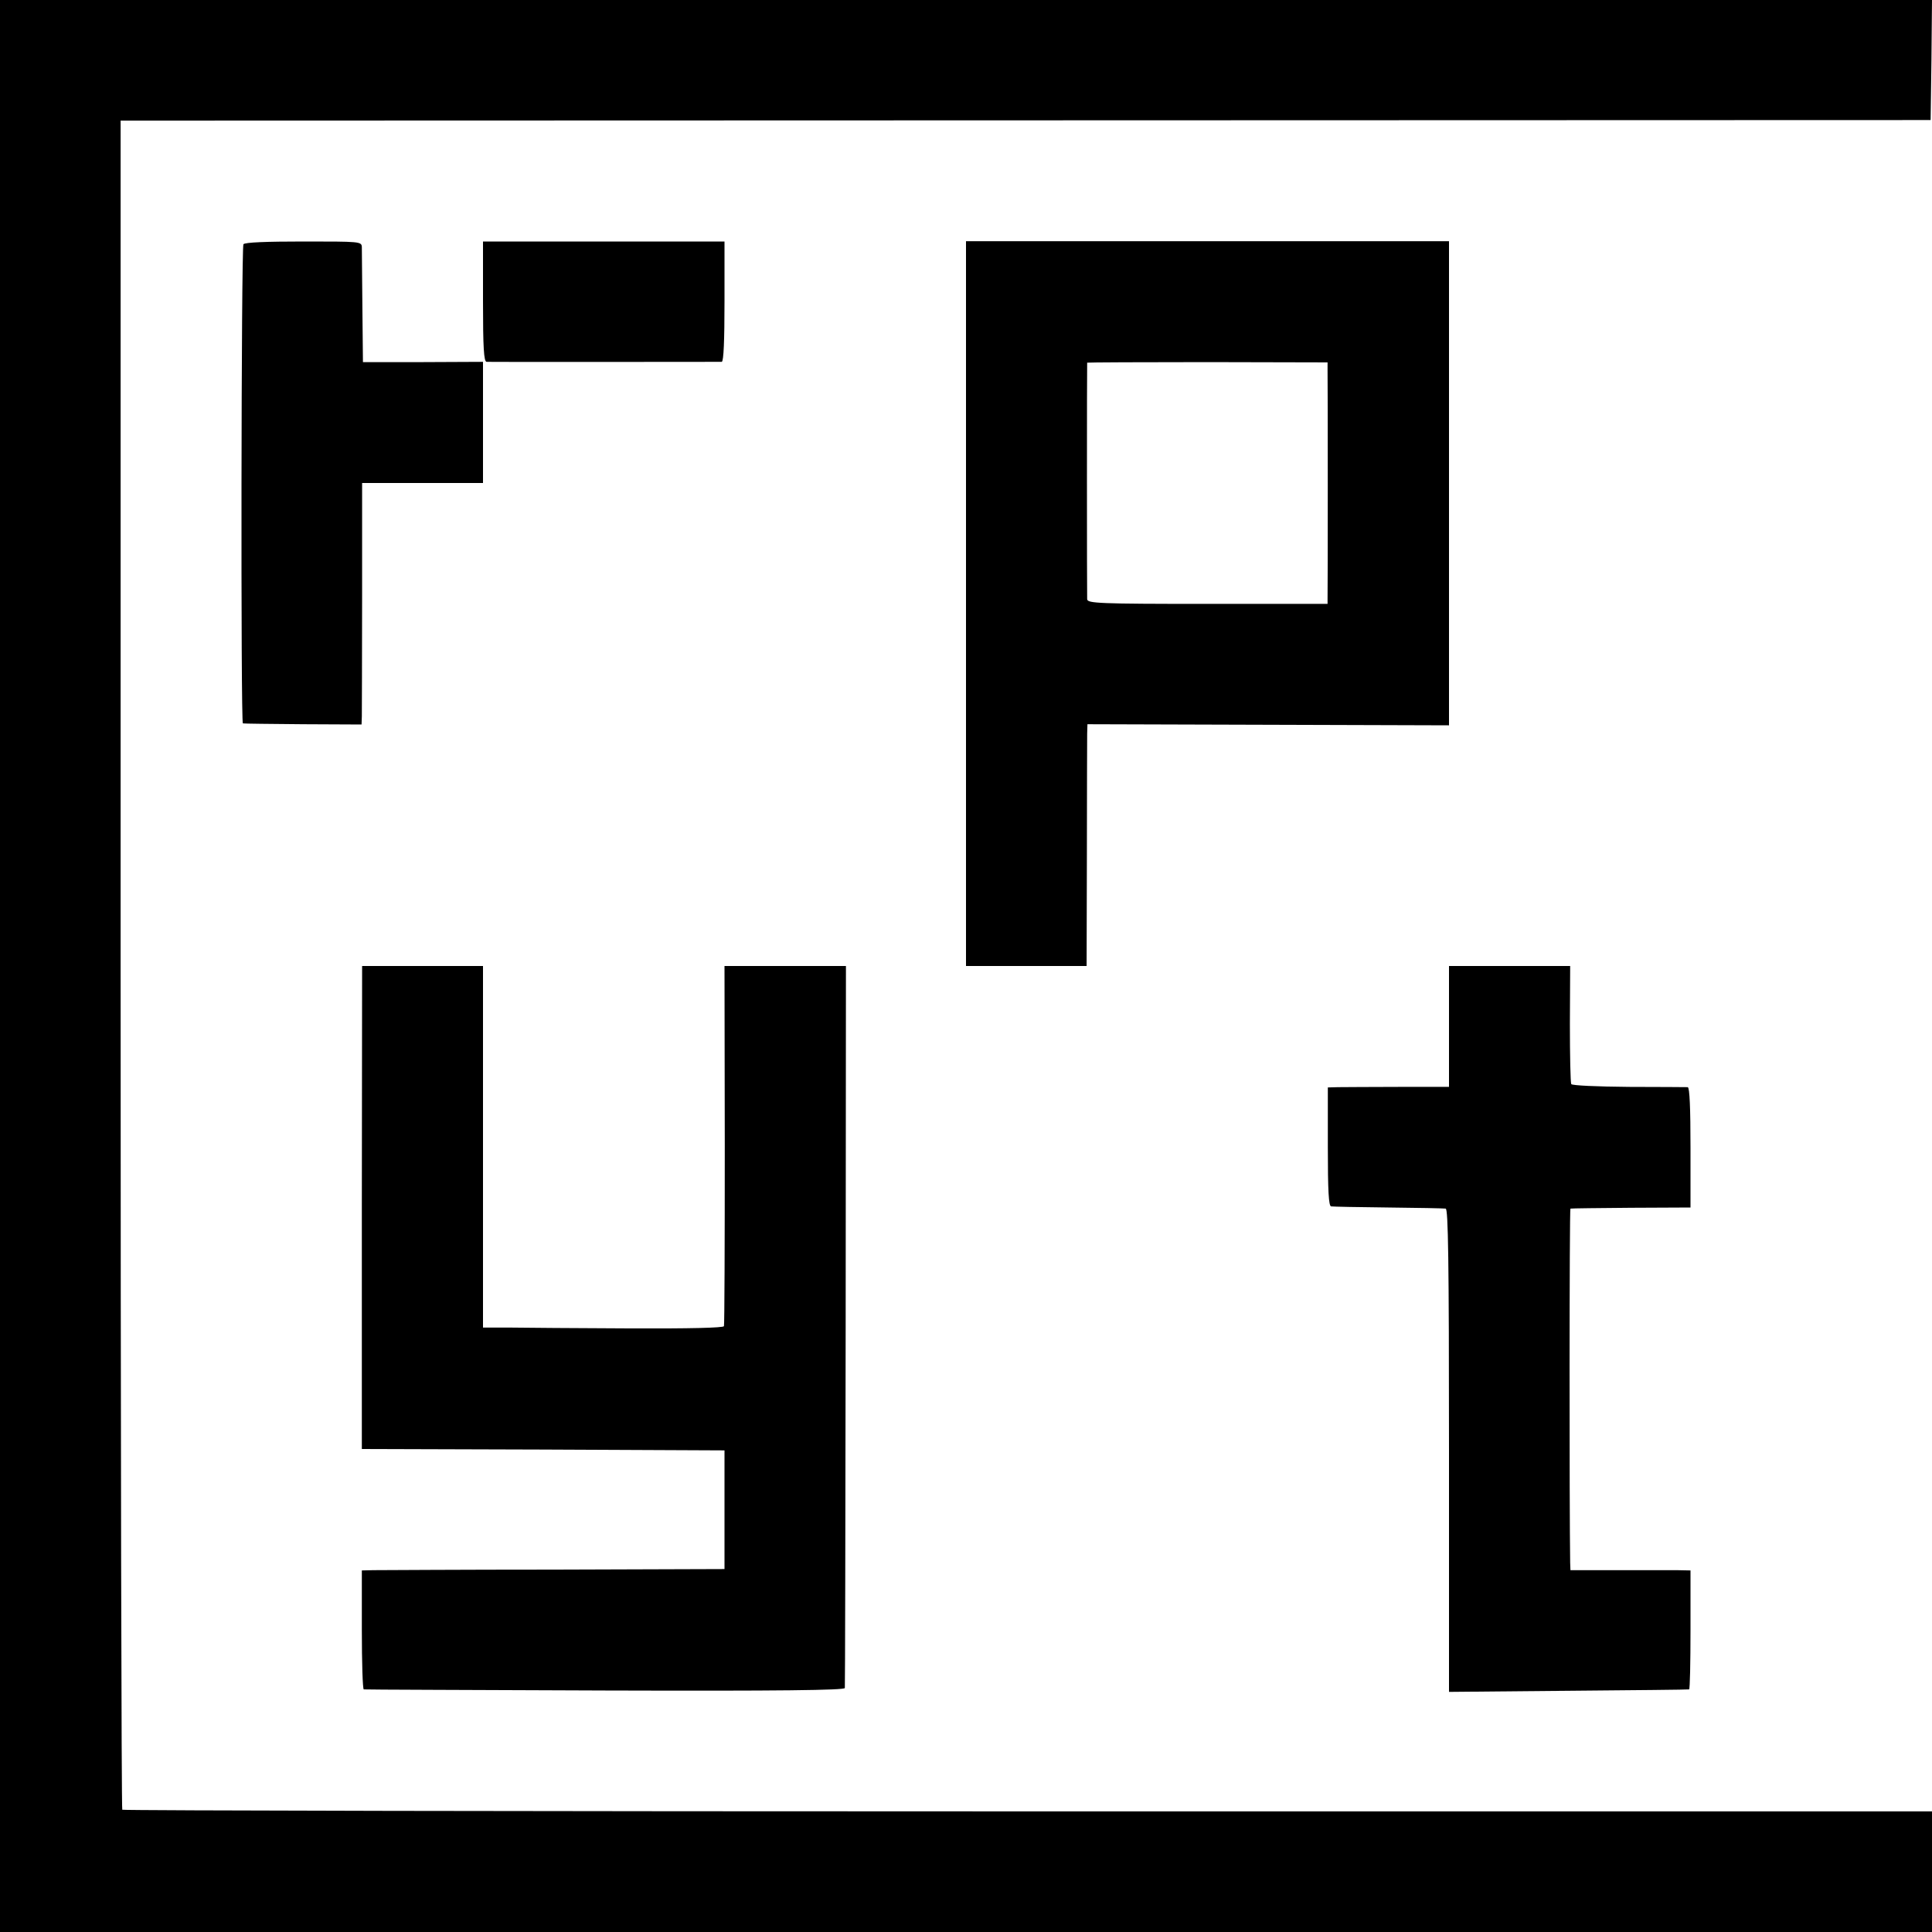
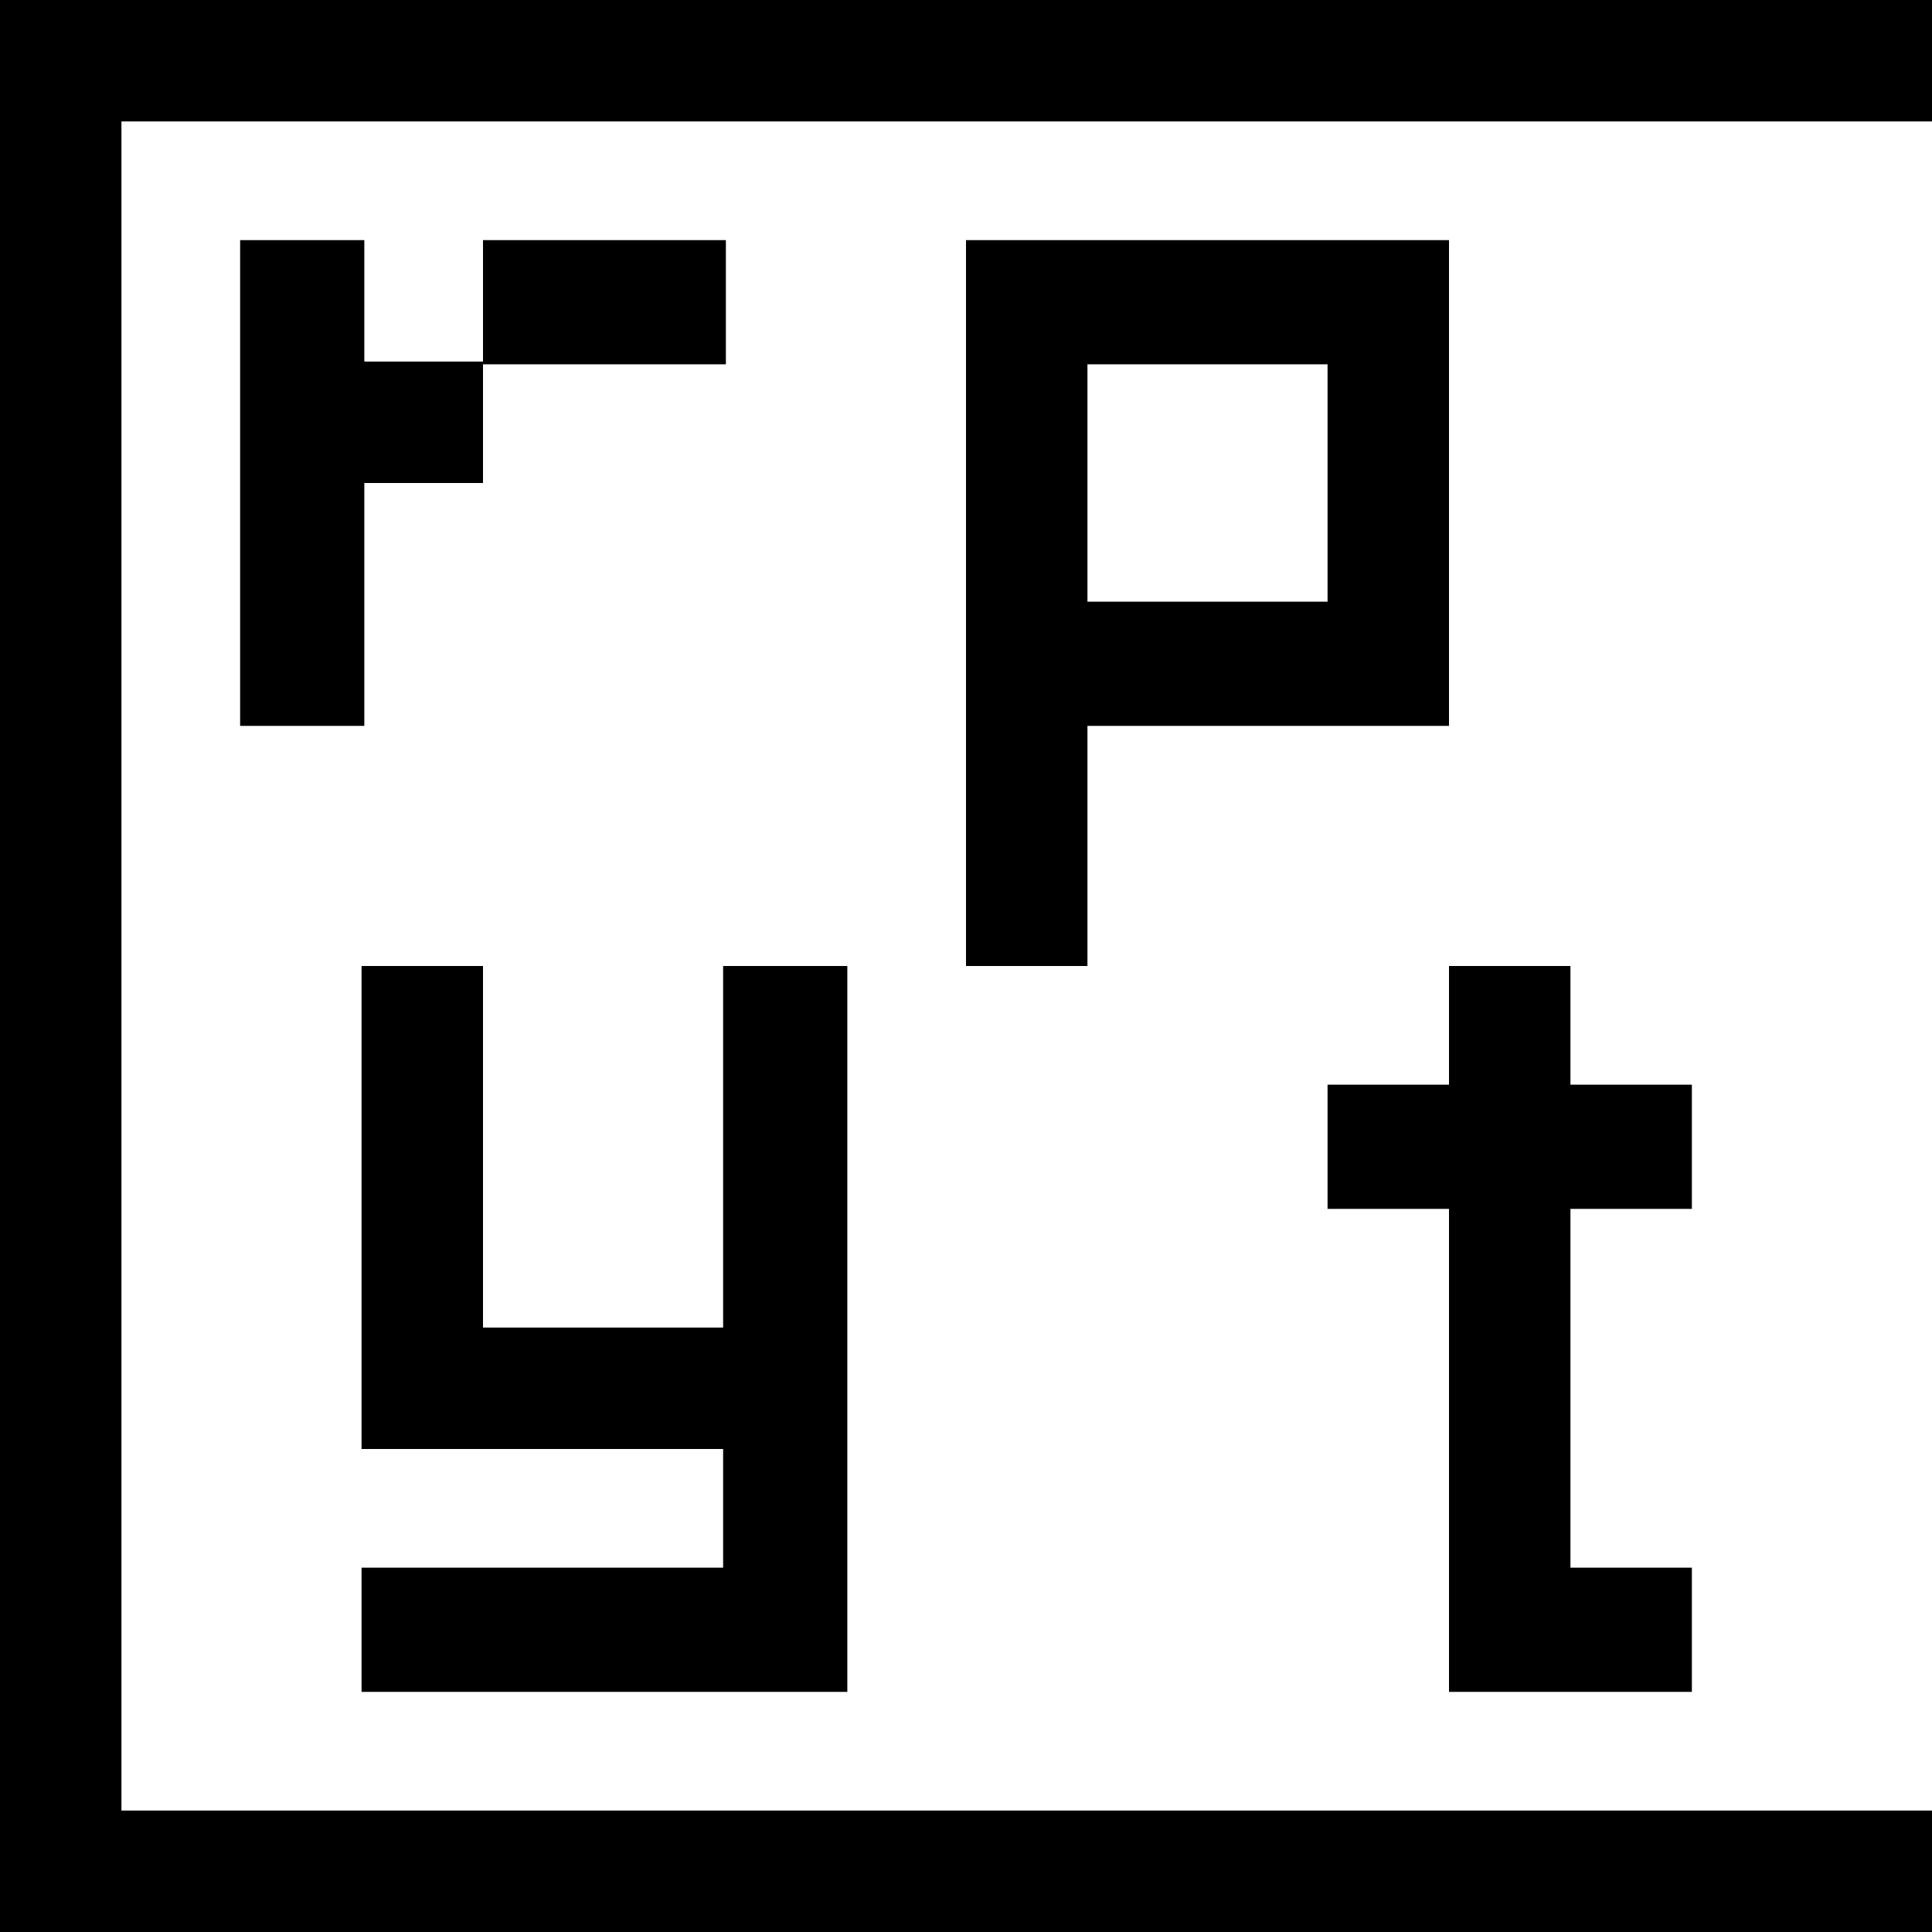
<svg xmlns="http://www.w3.org/2000/svg" version="1" width="933.333" height="933.333" viewBox="0 0 700 700">
-   <path d="M0 350v350h700v-43.7H372.5c-180.1 0-327.8-.3-328.2-.6-.3-.4-.6-138.2-.6-306.3V43.7l327.9-.1 327.9-.1.3-21.8L700 0H0v350z" />
-   <path d="M88.2 88.5c-.8 1.2-1 173.4-.2 173.6.3.1 10.1.2 21.8.3l21.2.1.1-3c0-1.6.1-21.3.1-43.8V175H175v-43.9l-21.7.1h-21.8l-.2-19.8c-.1-11-.2-20.8-.2-21.9-.1-2-.7-2-21.2-2-13.2 0-21.3.3-21.7 1zM175 109.2c0 16.7.3 21.8 1.3 21.9 1.5.1 83.9 0 85.2 0 .7-.1 1-7.8 1-21.8V87.5H175v21.7zM350 218.7V350h43.7l.1-40.3c0-22.1.1-41.8.1-43.8l.1-3.5 65.5.2 65.5.2V87.4H350v131.3zm131-84.3c.1 4.1.1 79.5 0 82.3v2.1h-43.5c-39.5 0-43.5-.2-43.6-1.7-.1-2-.1-85.5 0-85.7.1-.1 19.7-.2 43.6-.2l43.5.1v3.1zM131.1 437.5V525l65.7.2 65.7.3v43l-61.5.2c-33.8 0-63.4.2-65.7.2l-4.2.1v21.5c0 11.8.3 21.5.7 21.6.4.1 39.7.2 87.5.4 63.4.2 86.7-.1 86.8-.9.1-.6.2-59.7.3-131.3l.1-130.3h-44l.1 64.7c0 35.7-.1 65.2-.3 65.8-.2.6-12.4.9-34.6.8-18.8-.1-38.4-.2-43.4-.3H175V350h-43.8l-.1 87.5zM525 371.9v21.9h-18.2c-10.1 0-20 .1-22 .1l-3.7.1v21.5c0 16 .3 21.5 1.2 21.6.7.1 10 .3 20.7.4 10.7.1 20.1.3 20.8.4.9.1 1.2 18.3 1.2 87.6V613l43.3-.4c23.7-.2 43.4-.4 43.7-.5.3-.1.5-9.8.5-21.6V569l-5-.1H569l-.1-2.7c-.3-18.8-.3-128.2.1-128.3.3-.1 10.2-.2 22-.3l21.5-.1v-21.8c0-13.9-.3-21.7-1-21.8-.5 0-10.1-.1-21.3-.1-11.8-.1-20.5-.5-20.9-1-.3-.6-.5-10.4-.5-21.9l.1-20.9H525v21.9z" />
+   <path d="M0 350v350h700v-44H44V44h656V0H0v350z" />
+   <path d="M87 175v88h45v-88h43v-43h88V87h-88v44h-43V87H87v88zM350 218.5V350h44v-87h131V87H350v131.5zM481 175v43h-87v-86h87v43zM131 437.5V525h131v43H131v45h176V350h-45v131h-87V350h-44v87.5zM525 371.5V393h-44v45h44v175h88v-45h-44V438h44v-45h-44v-43h-44v21.5z" />
</svg>
